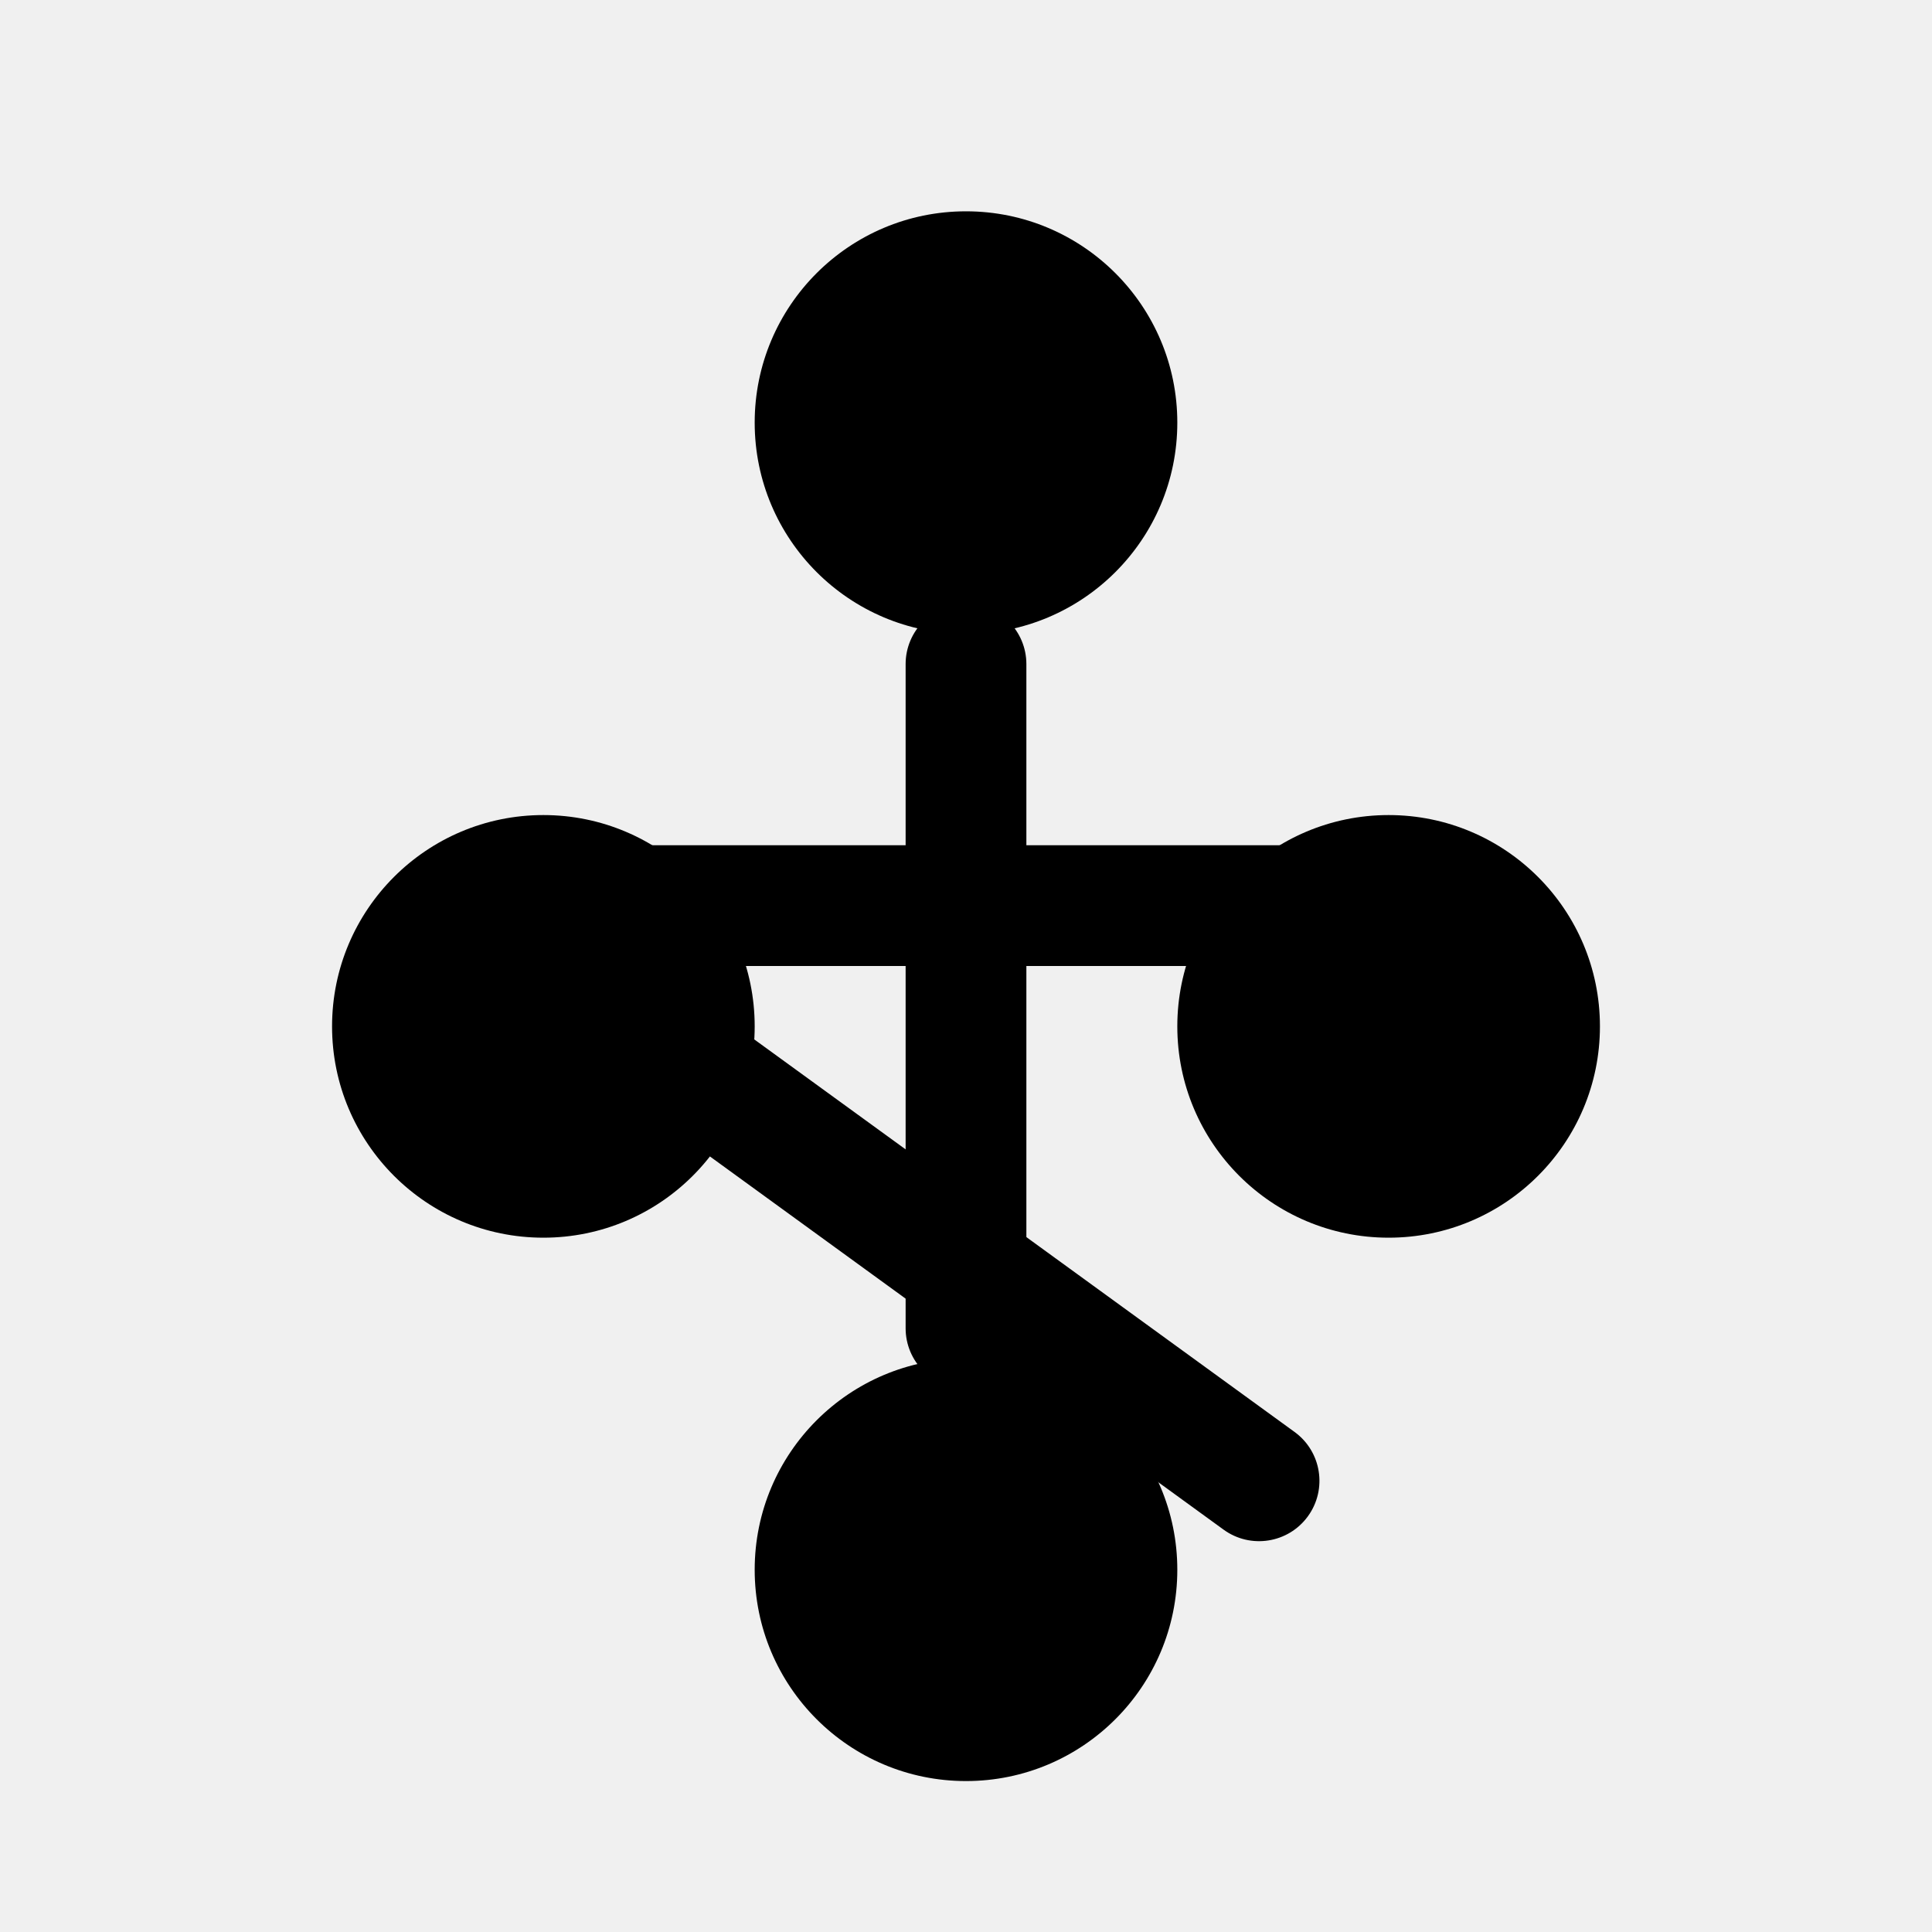
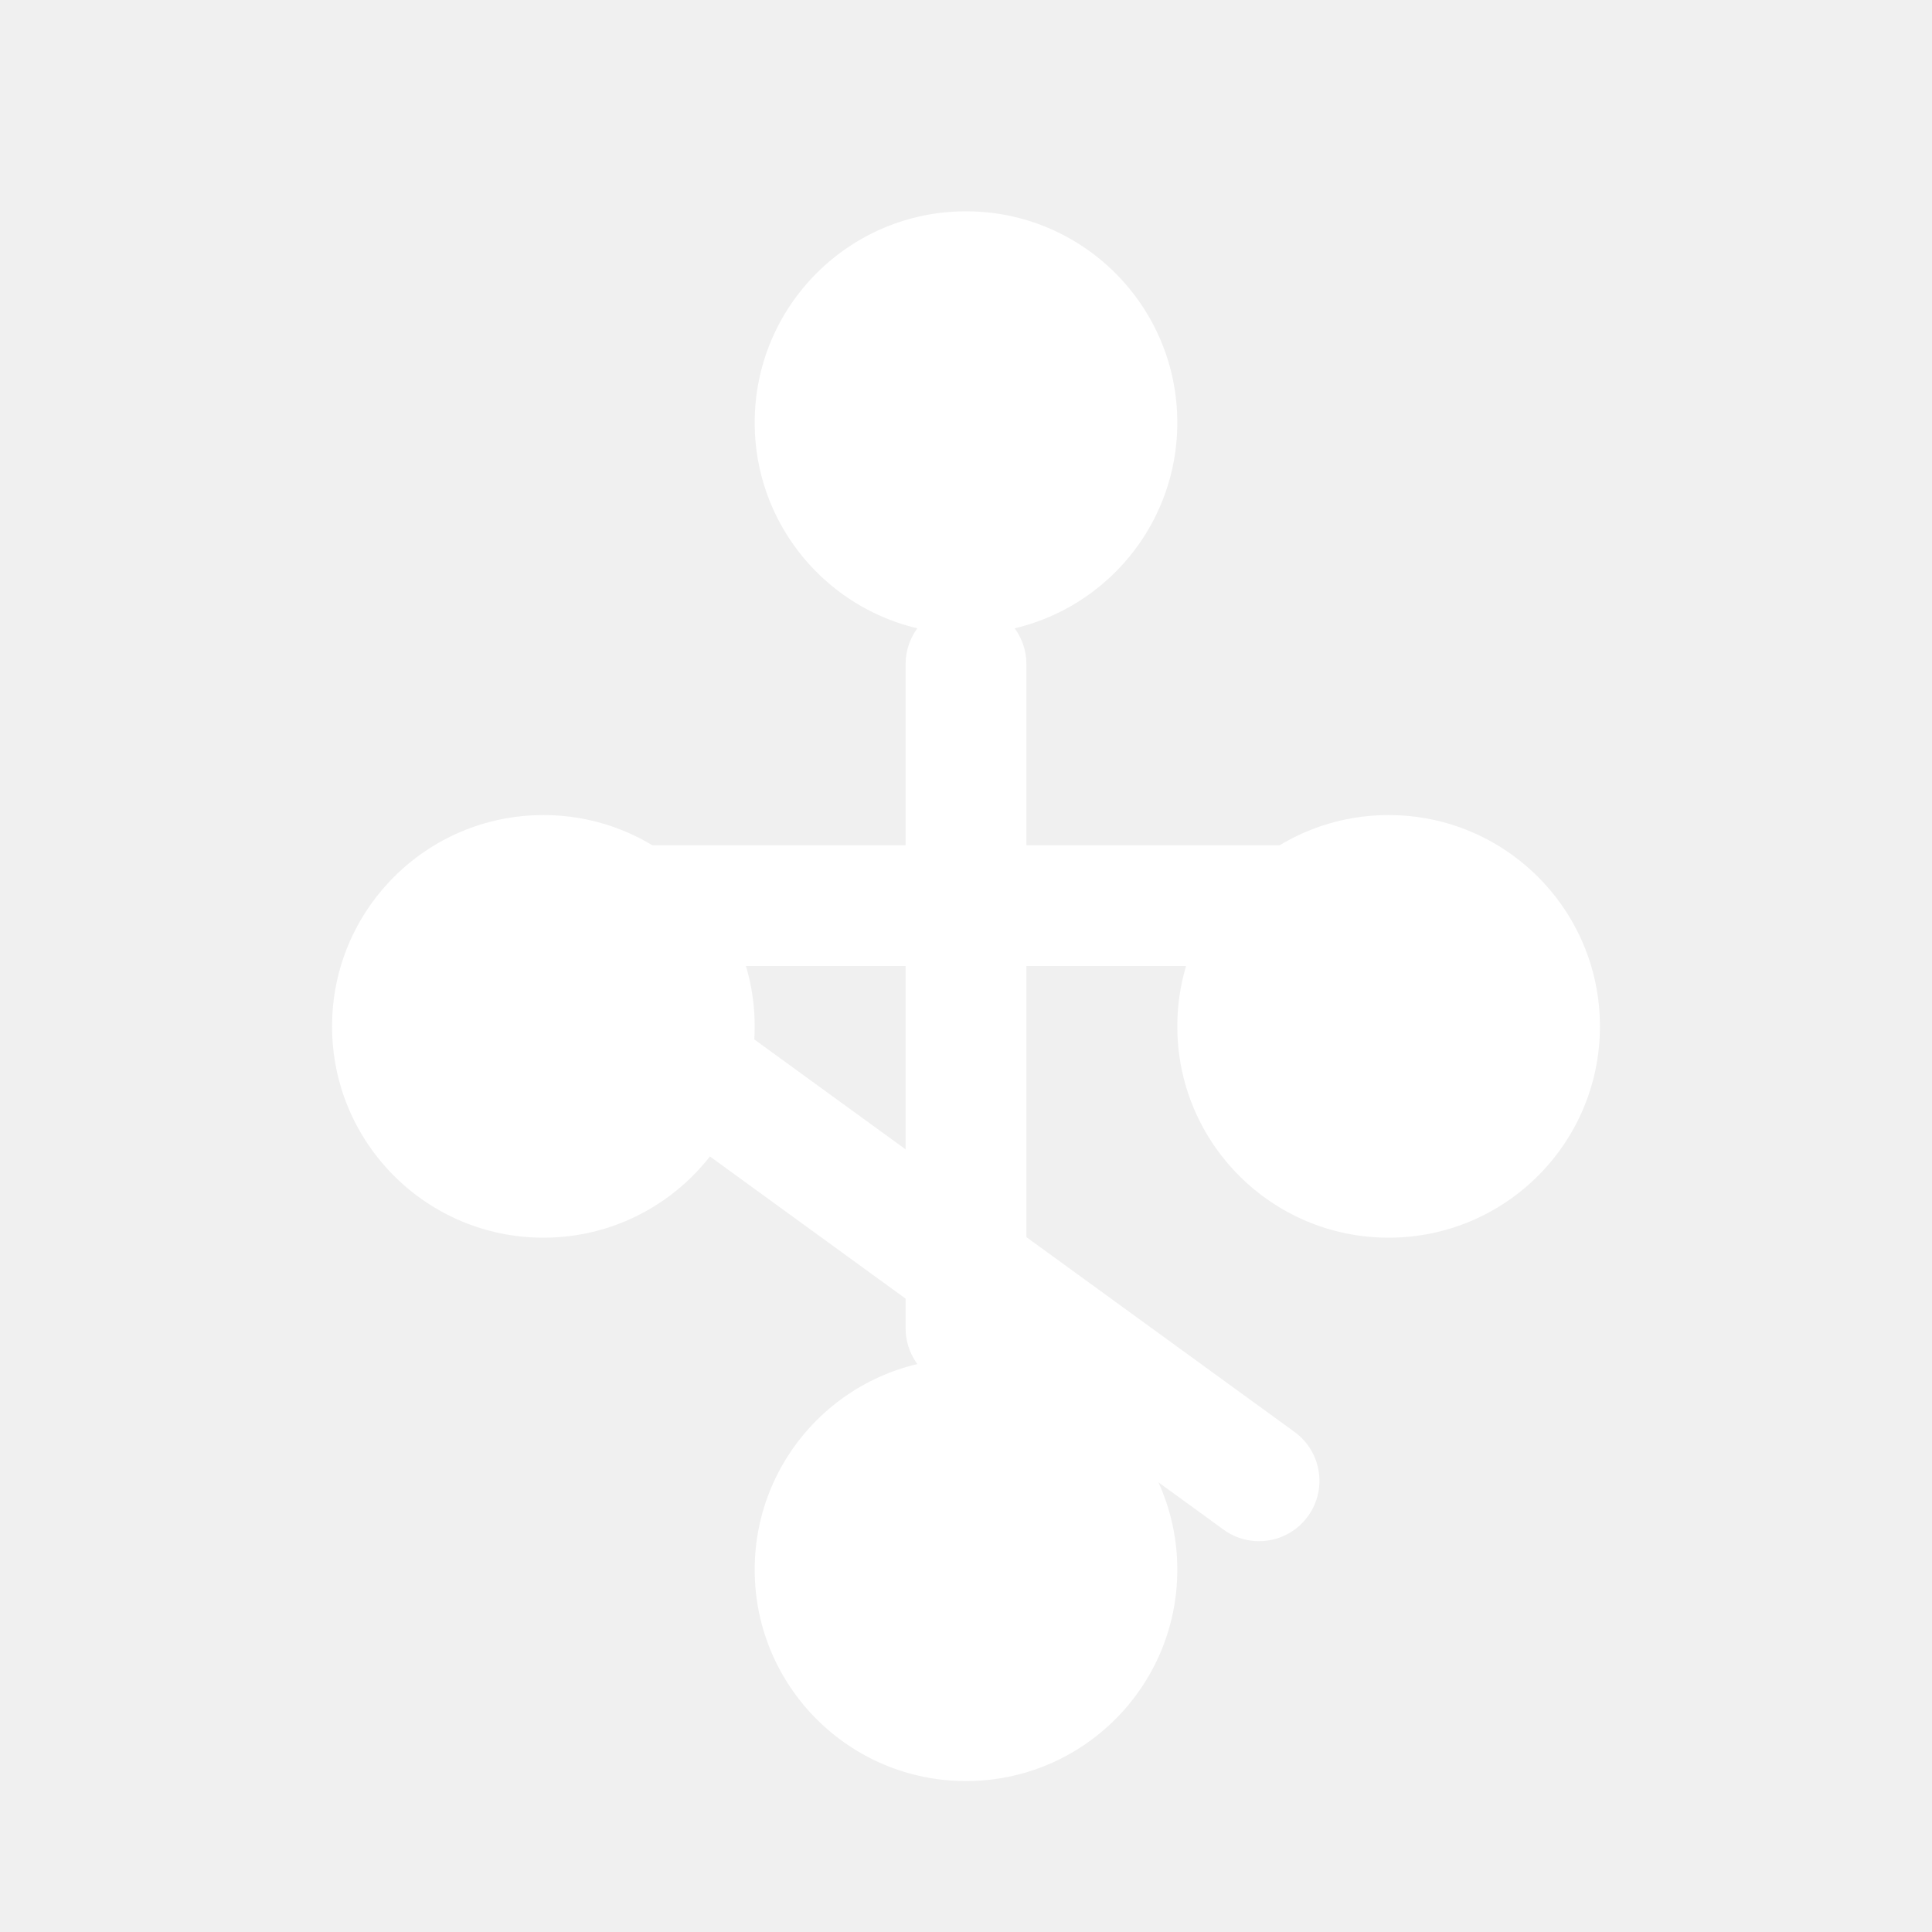
<svg xmlns="http://www.w3.org/2000/svg" viewBox="0 0 64 64" aria-hidden="true">
-   <g fill="currentColor">
+   <g fill="#fff">
    <circle cx="32" cy="14" r="7" />
    <circle cx="18" cy="34" r="7" />
    <circle cx="46" cy="34" r="7" />
    <circle cx="32" cy="52" r="7" />
    <rect x="30" y="20" width="4" height="26" rx="2" />
    <rect x="18" y="28" width="28" height="4" rx="2" />
    <rect x="18" y="40" width="28" height="4" rx="2" transform="rotate(36 32 42)" />
  </g>
</svg>
